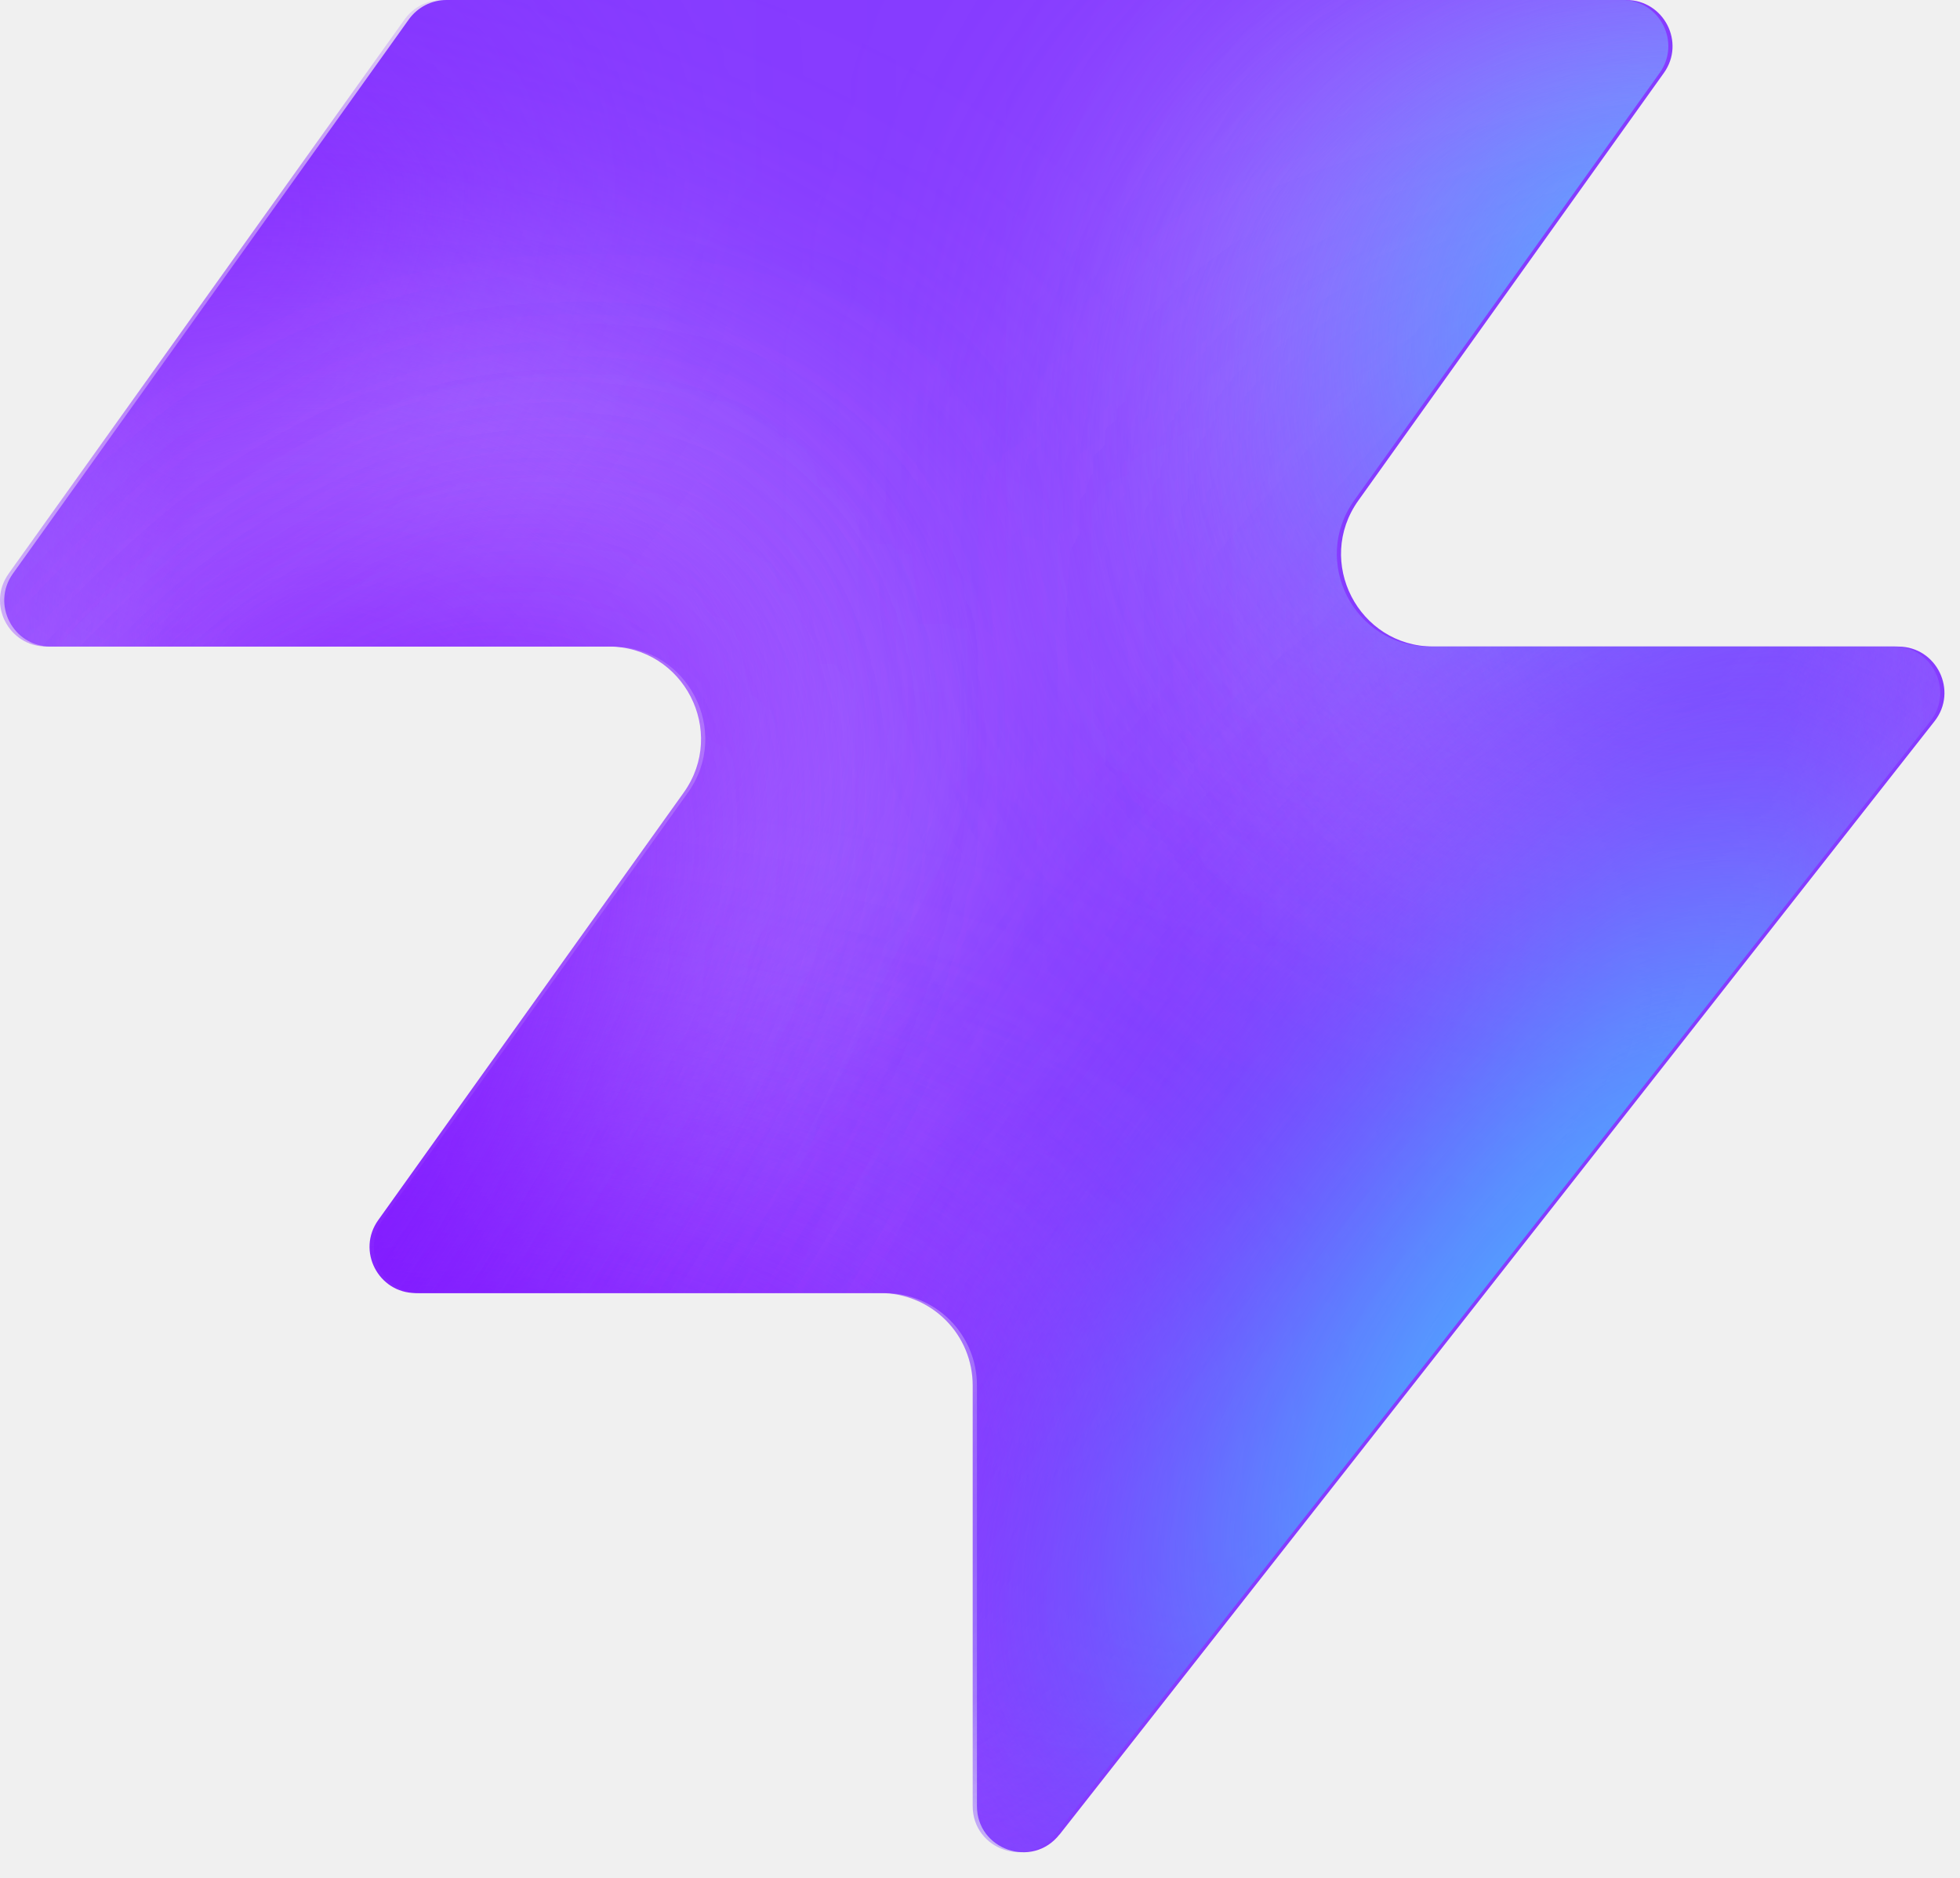
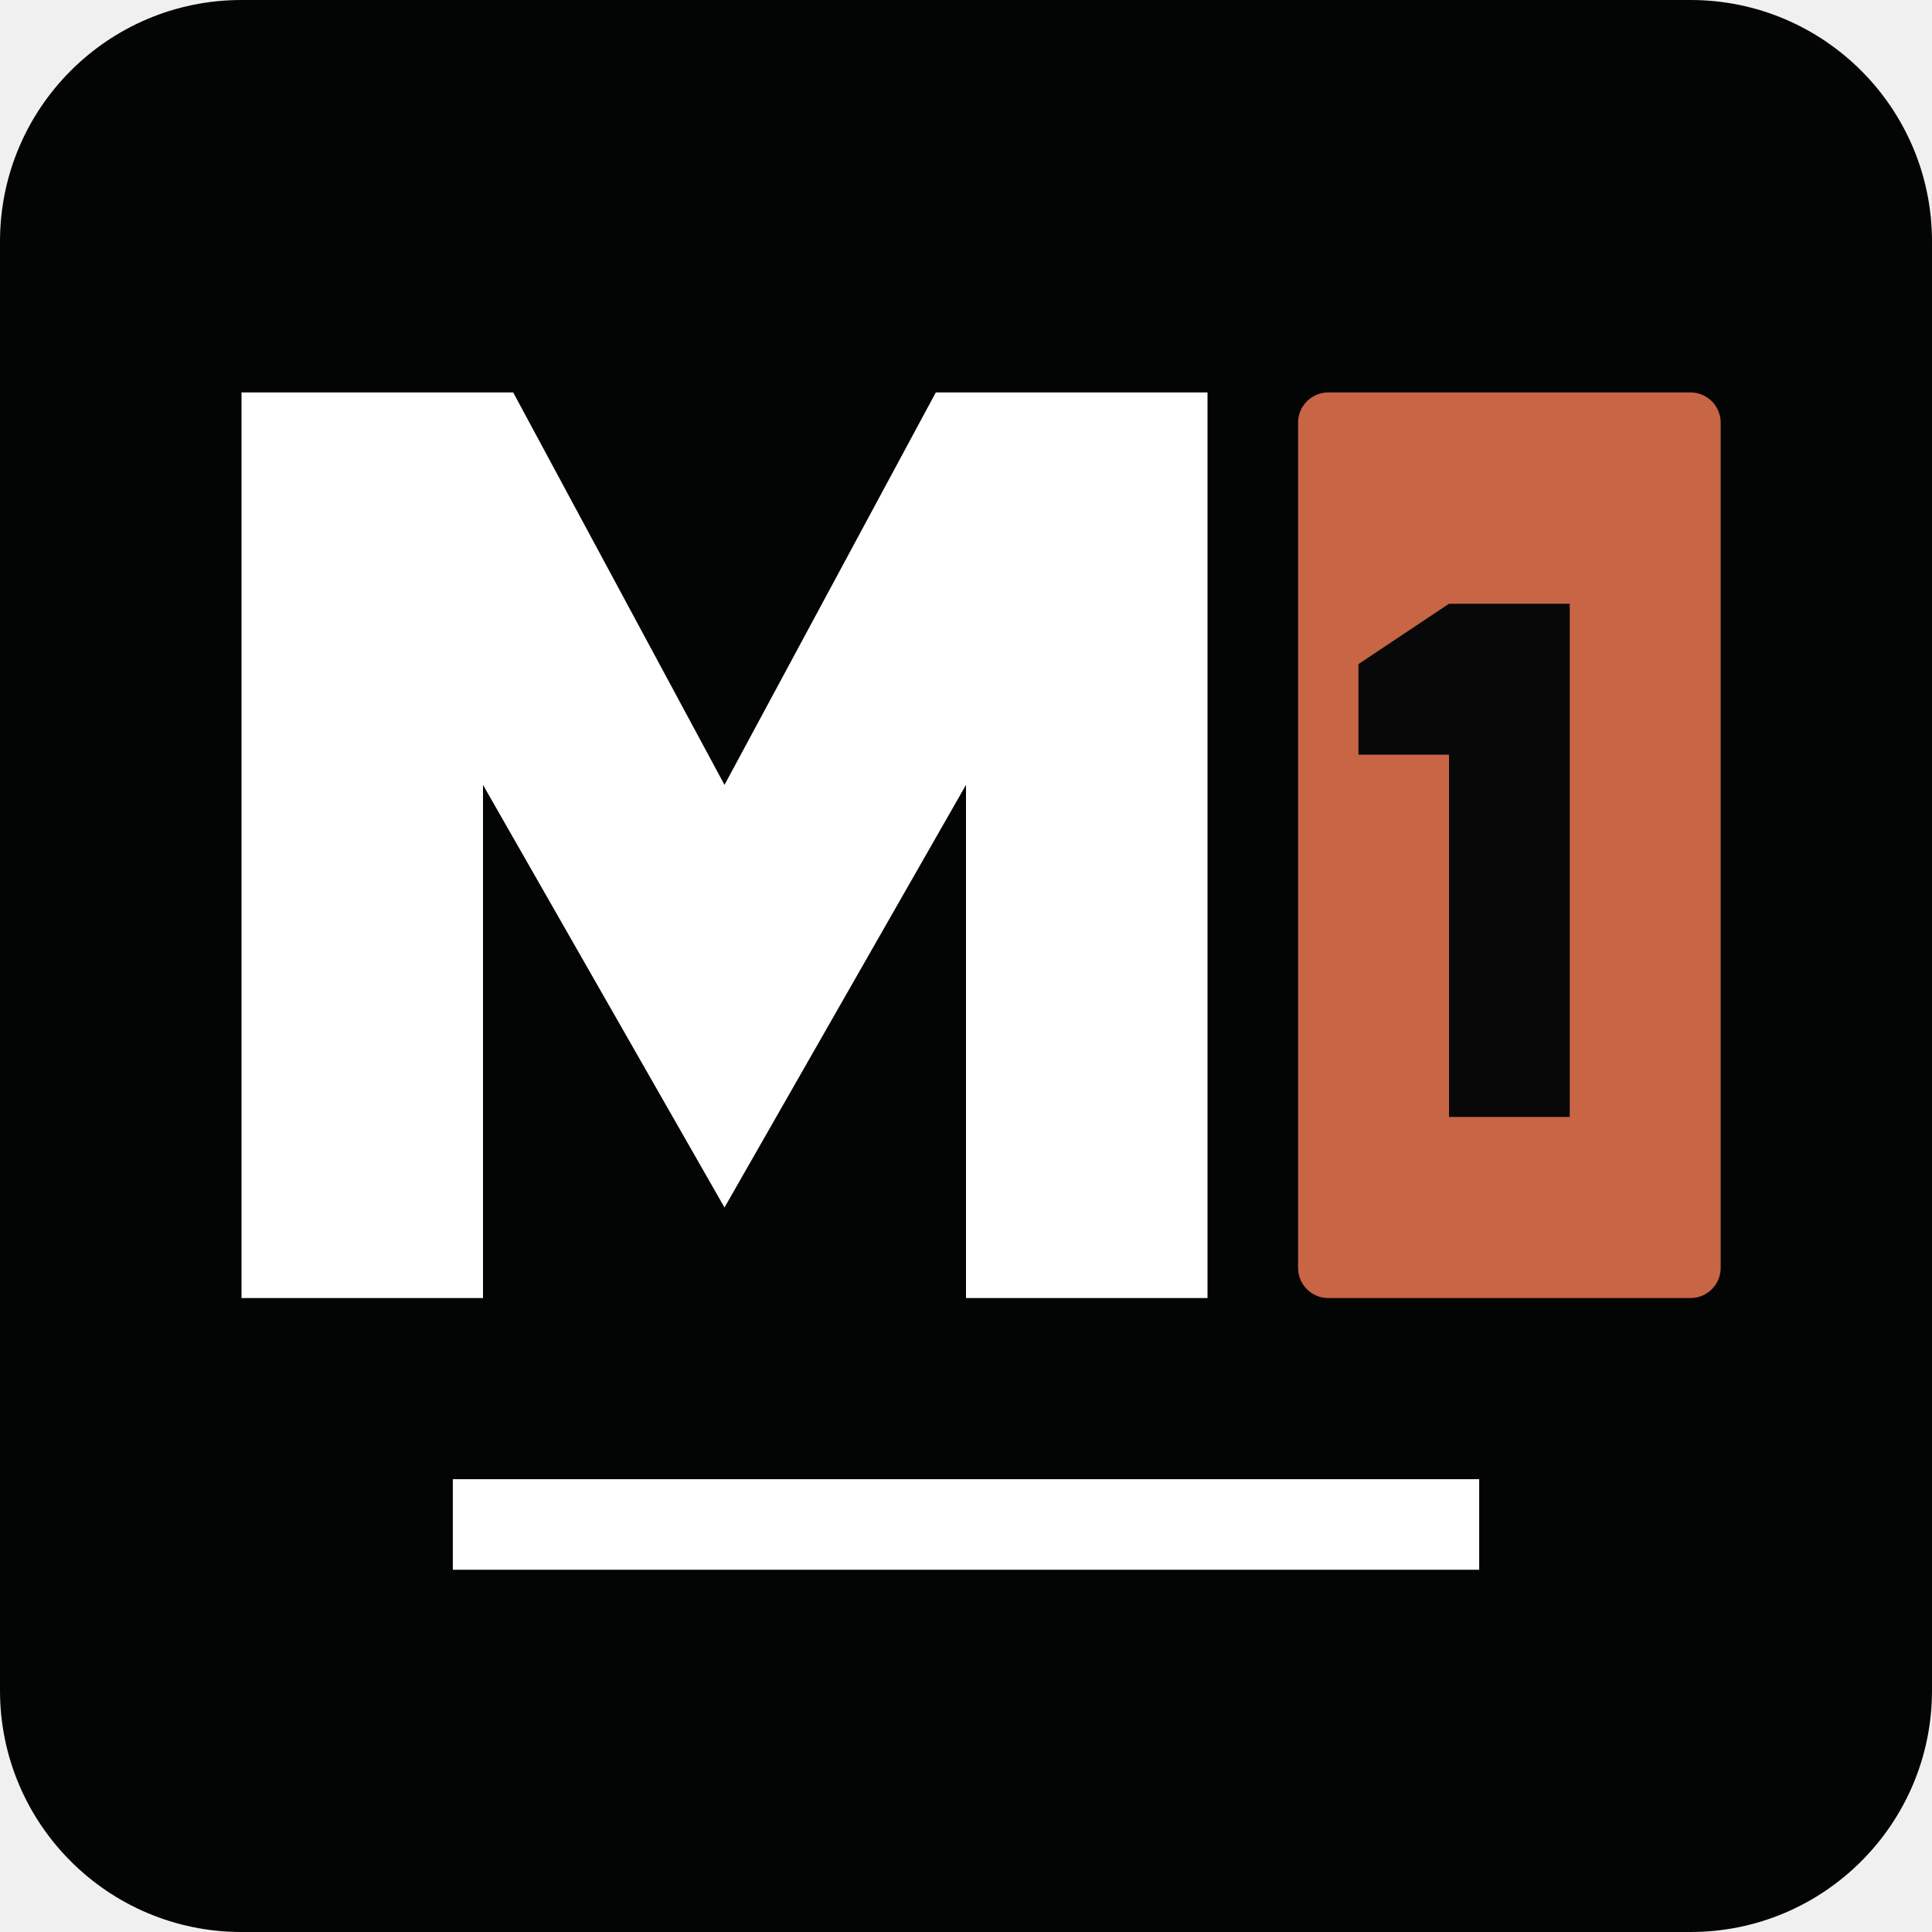
- <svg xmlns="http://www.w3.org/2000/svg" width="48" height="46" fill="none" viewBox="0 0 48 46">
-   <path fill="#863bff" d="M25.946 44.938c-.664.845-2.021.375-2.021-.698V33.937a2.26 2.26 0 0 0-2.262-2.262H10.287c-.92 0-1.456-1.04-.92-1.788l7.48-10.471c1.07-1.497 0-3.578-1.842-3.578H1.237c-.92 0-1.456-1.04-.92-1.788L10.013.474c.214-.297.556-.474.92-.474h28.894c.92 0 1.456 1.04.92 1.788l-7.48 10.471c-1.07 1.498 0 3.579 1.842 3.579h11.377c.943 0 1.473 1.088.89 1.83L25.947 44.94z" style="fill:#863bff;fill:color(display-p3 .525 .23 1);fill-opacity:1" />
-   <mask id="a" width="48" height="46" x="0" y="0" maskUnits="userSpaceOnUse" style="mask-type:alpha">
-     <path fill="#000" d="M25.842 44.938c-.664.844-2.021.375-2.021-.698V33.937a2.26 2.26 0 0 0-2.262-2.262H10.183c-.92 0-1.456-1.04-.92-1.788l7.48-10.471c1.07-1.498 0-3.579-1.842-3.579H1.133c-.92 0-1.456-1.04-.92-1.787L9.91.473c.214-.297.556-.474.92-.474h28.894c.92 0 1.456 1.04.92 1.788l-7.48 10.471c-1.07 1.498 0 3.578 1.842 3.578h11.377c.943 0 1.473 1.088.89 1.832L25.843 44.94z" style="fill:#000;fill-opacity:1" />
-   </mask>
-   <g mask="url(#a)">
-     <g filter="url(#b)">
-       <ellipse cx="5.508" cy="14.704" fill="#ede6ff" rx="5.508" ry="14.704" style="fill:#ede6ff;fill:color(display-p3 .927 .903 1);fill-opacity:1" transform="matrix(.00324 1 1 -.00324 -4.47 31.516)" />
-     </g>
-     <g filter="url(#c)">
-       <ellipse cx="10.399" cy="29.851" fill="#ede6ff" rx="10.399" ry="29.851" style="fill:#ede6ff;fill:color(display-p3 .927 .903 1);fill-opacity:1" transform="matrix(.00324 1 1 -.00324 -39.328 7.883)" />
-     </g>
-     <g filter="url(#d)">
-       <ellipse cx="5.508" cy="30.487" fill="#7e14ff" rx="5.508" ry="30.487" style="fill:#7e14ff;fill:color(display-p3 .492 .077 1);fill-opacity:1" transform="rotate(89.814 -25.913 -14.639)scale(1 -1)" />
-     </g>
-     <g filter="url(#e)">
-       <ellipse cx="5.508" cy="30.599" fill="#7e14ff" rx="5.508" ry="30.599" style="fill:#7e14ff;fill:color(display-p3 .492 .077 1);fill-opacity:1" transform="rotate(89.814 -32.644 -3.334)scale(1 -1)" />
-     </g>
-     <g filter="url(#f)">
-       <ellipse cx="5.508" cy="30.599" fill="#7e14ff" rx="5.508" ry="30.599" style="fill:#7e14ff;fill:color(display-p3 .492 .077 1);fill-opacity:1" transform="matrix(.00324 1 1 -.00324 -34.34 30.47)" />
-     </g>
-     <g filter="url(#g)">
-       <ellipse cx="14.072" cy="22.078" fill="#ede6ff" rx="14.072" ry="22.078" style="fill:#ede6ff;fill:color(display-p3 .927 .903 1);fill-opacity:1" transform="rotate(93.35 24.506 48.493)scale(-1 1)" />
-     </g>
-     <g filter="url(#h)">
-       <ellipse cx="3.47" cy="21.501" fill="#7e14ff" rx="3.47" ry="21.501" style="fill:#7e14ff;fill:color(display-p3 .492 .077 1);fill-opacity:1" transform="rotate(89.009 28.708 47.59)scale(-1 1)" />
-     </g>
-     <g filter="url(#i)">
-       <ellipse cx="3.47" cy="21.501" fill="#7e14ff" rx="3.47" ry="21.501" style="fill:#7e14ff;fill:color(display-p3 .492 .077 1);fill-opacity:1" transform="rotate(89.009 28.708 47.59)scale(-1 1)" />
-     </g>
-     <g filter="url(#j)">
-       <ellipse cx=".387" cy="8.972" fill="#7e14ff" rx="4.407" ry="29.108" style="fill:#7e14ff;fill:color(display-p3 .492 .077 1);fill-opacity:1" transform="rotate(39.51 .387 8.972)" />
-     </g>
-     <g filter="url(#k)">
-       <ellipse cx="47.523" cy="-6.092" fill="#7e14ff" rx="4.407" ry="29.108" style="fill:#7e14ff;fill:color(display-p3 .492 .077 1);fill-opacity:1" transform="rotate(37.892 47.523 -6.092)" />
-     </g>
-     <g filter="url(#l)">
-       <ellipse cx="41.412" cy="6.333" fill="#47bfff" rx="5.971" ry="9.665" style="fill:#47bfff;fill:color(display-p3 .28 .748 1);fill-opacity:1" transform="rotate(37.892 41.412 6.333)" />
-     </g>
-     <g filter="url(#m)">
-       <ellipse cx="-1.879" cy="38.332" fill="#7e14ff" rx="4.407" ry="29.108" style="fill:#7e14ff;fill:color(display-p3 .492 .077 1);fill-opacity:1" transform="rotate(37.892 -1.88 38.332)" />
-     </g>
-     <g filter="url(#n)">
-       <ellipse cx="-1.879" cy="38.332" fill="#7e14ff" rx="4.407" ry="29.108" style="fill:#7e14ff;fill:color(display-p3 .492 .077 1);fill-opacity:1" transform="rotate(37.892 -1.88 38.332)" />
-     </g>
-     <g filter="url(#o)">
-       <ellipse cx="35.651" cy="29.907" fill="#7e14ff" rx="4.407" ry="29.108" style="fill:#7e14ff;fill:color(display-p3 .492 .077 1);fill-opacity:1" transform="rotate(37.892 35.651 29.907)" />
-     </g>
-     <g filter="url(#p)">
-       <ellipse cx="38.418" cy="32.4" fill="#47bfff" rx="5.971" ry="15.297" style="fill:#47bfff;fill:color(display-p3 .28 .748 1);fill-opacity:1" transform="rotate(37.892 38.418 32.4)" />
-     </g>
-   </g>
-   <defs>
-     <filter id="b" width="60.045" height="41.654" x="-19.77" y="16.149" color-interpolation-filters="sRGB" filterUnits="userSpaceOnUse">
-       <feFlood flood-opacity="0" result="BackgroundImageFix" />
-       <feBlend in="SourceGraphic" in2="BackgroundImageFix" result="shape" />
-       <feGaussianBlur result="effect1_foregroundBlur_2002_17158" stdDeviation="7.659" />
-     </filter>
-     <filter id="c" width="90.34" height="51.437" x="-54.613" y="-7.533" color-interpolation-filters="sRGB" filterUnits="userSpaceOnUse">
-       <feFlood flood-opacity="0" result="BackgroundImageFix" />
-       <feBlend in="SourceGraphic" in2="BackgroundImageFix" result="shape" />
-       <feGaussianBlur result="effect1_foregroundBlur_2002_17158" stdDeviation="7.659" />
-     </filter>
-     <filter id="d" width="79.355" height="29.4" x="-49.64" y="2.03" color-interpolation-filters="sRGB" filterUnits="userSpaceOnUse">
-       <feFlood flood-opacity="0" result="BackgroundImageFix" />
-       <feBlend in="SourceGraphic" in2="BackgroundImageFix" result="shape" />
-       <feGaussianBlur result="effect1_foregroundBlur_2002_17158" stdDeviation="4.596" />
-     </filter>
-     <filter id="e" width="79.579" height="29.4" x="-45.045" y="20.029" color-interpolation-filters="sRGB" filterUnits="userSpaceOnUse">
-       <feFlood flood-opacity="0" result="BackgroundImageFix" />
-       <feBlend in="SourceGraphic" in2="BackgroundImageFix" result="shape" />
-       <feGaussianBlur result="effect1_foregroundBlur_2002_17158" stdDeviation="4.596" />
-     </filter>
-     <filter id="f" width="79.579" height="29.4" x="-43.513" y="21.178" color-interpolation-filters="sRGB" filterUnits="userSpaceOnUse">
-       <feFlood flood-opacity="0" result="BackgroundImageFix" />
-       <feBlend in="SourceGraphic" in2="BackgroundImageFix" result="shape" />
-       <feGaussianBlur result="effect1_foregroundBlur_2002_17158" stdDeviation="4.596" />
-     </filter>
-     <filter id="g" width="74.749" height="58.852" x="15.756" y="-17.901" color-interpolation-filters="sRGB" filterUnits="userSpaceOnUse">
-       <feFlood flood-opacity="0" result="BackgroundImageFix" />
-       <feBlend in="SourceGraphic" in2="BackgroundImageFix" result="shape" />
-       <feGaussianBlur result="effect1_foregroundBlur_2002_17158" stdDeviation="7.659" />
-     </filter>
-     <filter id="h" width="61.377" height="25.362" x="23.548" y="2.284" color-interpolation-filters="sRGB" filterUnits="userSpaceOnUse">
-       <feFlood flood-opacity="0" result="BackgroundImageFix" />
-       <feBlend in="SourceGraphic" in2="BackgroundImageFix" result="shape" />
-       <feGaussianBlur result="effect1_foregroundBlur_2002_17158" stdDeviation="4.596" />
-     </filter>
-     <filter id="i" width="61.377" height="25.362" x="23.548" y="2.284" color-interpolation-filters="sRGB" filterUnits="userSpaceOnUse">
-       <feFlood flood-opacity="0" result="BackgroundImageFix" />
-       <feBlend in="SourceGraphic" in2="BackgroundImageFix" result="shape" />
-       <feGaussianBlur result="effect1_foregroundBlur_2002_17158" stdDeviation="4.596" />
-     </filter>
-     <filter id="j" width="56.045" height="63.649" x="-27.636" y="-22.853" color-interpolation-filters="sRGB" filterUnits="userSpaceOnUse">
-       <feFlood flood-opacity="0" result="BackgroundImageFix" />
-       <feBlend in="SourceGraphic" in2="BackgroundImageFix" result="shape" />
-       <feGaussianBlur result="effect1_foregroundBlur_2002_17158" stdDeviation="4.596" />
-     </filter>
-     <filter id="k" width="54.814" height="64.646" x="20.116" y="-38.415" color-interpolation-filters="sRGB" filterUnits="userSpaceOnUse">
-       <feFlood flood-opacity="0" result="BackgroundImageFix" />
-       <feBlend in="SourceGraphic" in2="BackgroundImageFix" result="shape" />
-       <feGaussianBlur result="effect1_foregroundBlur_2002_17158" stdDeviation="4.596" />
-     </filter>
-     <filter id="l" width="33.541" height="35.313" x="24.641" y="-11.323" color-interpolation-filters="sRGB" filterUnits="userSpaceOnUse">
-       <feFlood flood-opacity="0" result="BackgroundImageFix" />
-       <feBlend in="SourceGraphic" in2="BackgroundImageFix" result="shape" />
-       <feGaussianBlur result="effect1_foregroundBlur_2002_17158" stdDeviation="4.596" />
-     </filter>
-     <filter id="m" width="54.814" height="64.646" x="-29.286" y="6.009" color-interpolation-filters="sRGB" filterUnits="userSpaceOnUse">
-       <feFlood flood-opacity="0" result="BackgroundImageFix" />
-       <feBlend in="SourceGraphic" in2="BackgroundImageFix" result="shape" />
-       <feGaussianBlur result="effect1_foregroundBlur_2002_17158" stdDeviation="4.596" />
-     </filter>
-     <filter id="n" width="54.814" height="64.646" x="-29.286" y="6.009" color-interpolation-filters="sRGB" filterUnits="userSpaceOnUse">
-       <feFlood flood-opacity="0" result="BackgroundImageFix" />
-       <feBlend in="SourceGraphic" in2="BackgroundImageFix" result="shape" />
-       <feGaussianBlur result="effect1_foregroundBlur_2002_17158" stdDeviation="4.596" />
-     </filter>
-     <filter id="o" width="54.814" height="64.646" x="8.244" y="-2.416" color-interpolation-filters="sRGB" filterUnits="userSpaceOnUse">
-       <feFlood flood-opacity="0" result="BackgroundImageFix" />
-       <feBlend in="SourceGraphic" in2="BackgroundImageFix" result="shape" />
-       <feGaussianBlur result="effect1_foregroundBlur_2002_17158" stdDeviation="4.596" />
-     </filter>
-     <filter id="p" width="39.409" height="43.623" x="18.713" y="10.588" color-interpolation-filters="sRGB" filterUnits="userSpaceOnUse">
-       <feFlood flood-opacity="0" result="BackgroundImageFix" />
-       <feBlend in="SourceGraphic" in2="BackgroundImageFix" result="shape" />
-       <feGaussianBlur result="effect1_foregroundBlur_2002_17158" stdDeviation="4.596" />
-     </filter>
-   </defs>
+ <svg xmlns="http://www.w3.org/2000/svg" viewBox="0 0 64 64">
+   <rect width="64" height="64" rx="8" fill="#030404" />
+   <path fill="#fff" d="M8 13h9l7 13 7-13h9v30h-8V26l-8 14-8-14v17H8z" />
+   <rect x="43" y="13" width="14" height="30" rx="1" fill="#c76545" />
+   <path fill="#080808" d="M48 20h4v17h-4v-12h-3v-3z" />
+   <path fill="#fff" d="M15 49h34v3H15z" />
</svg>
